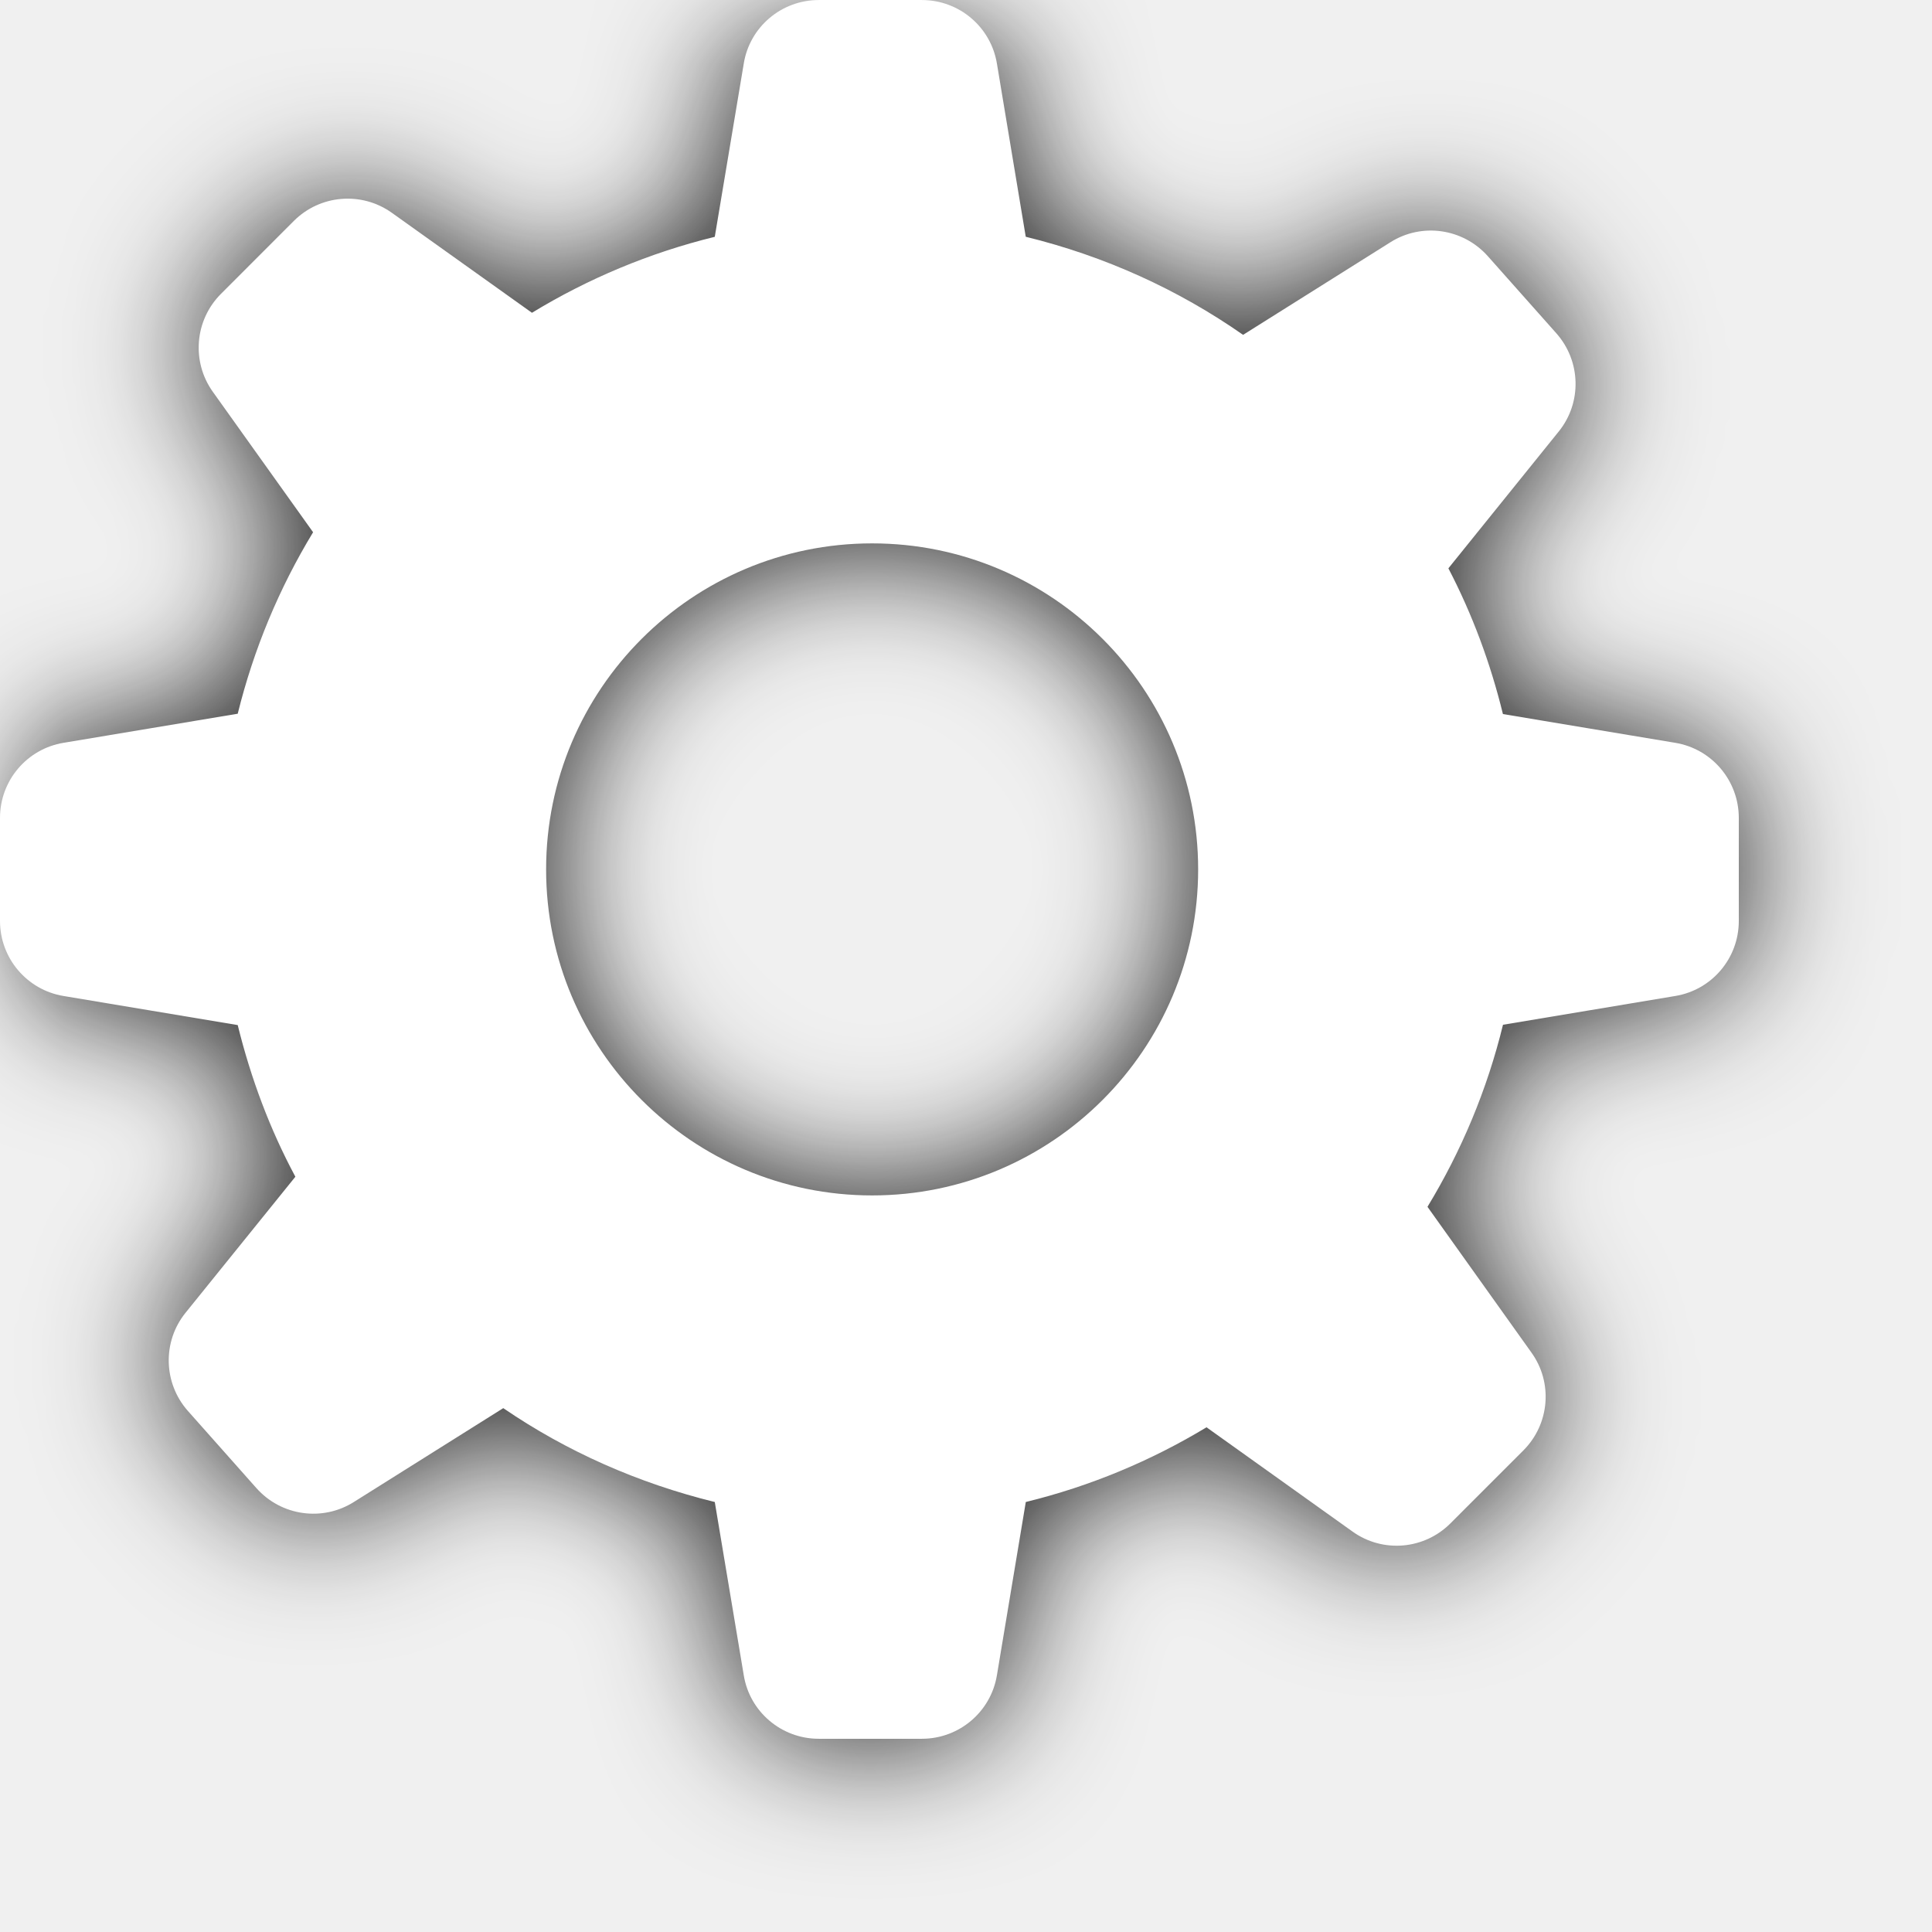
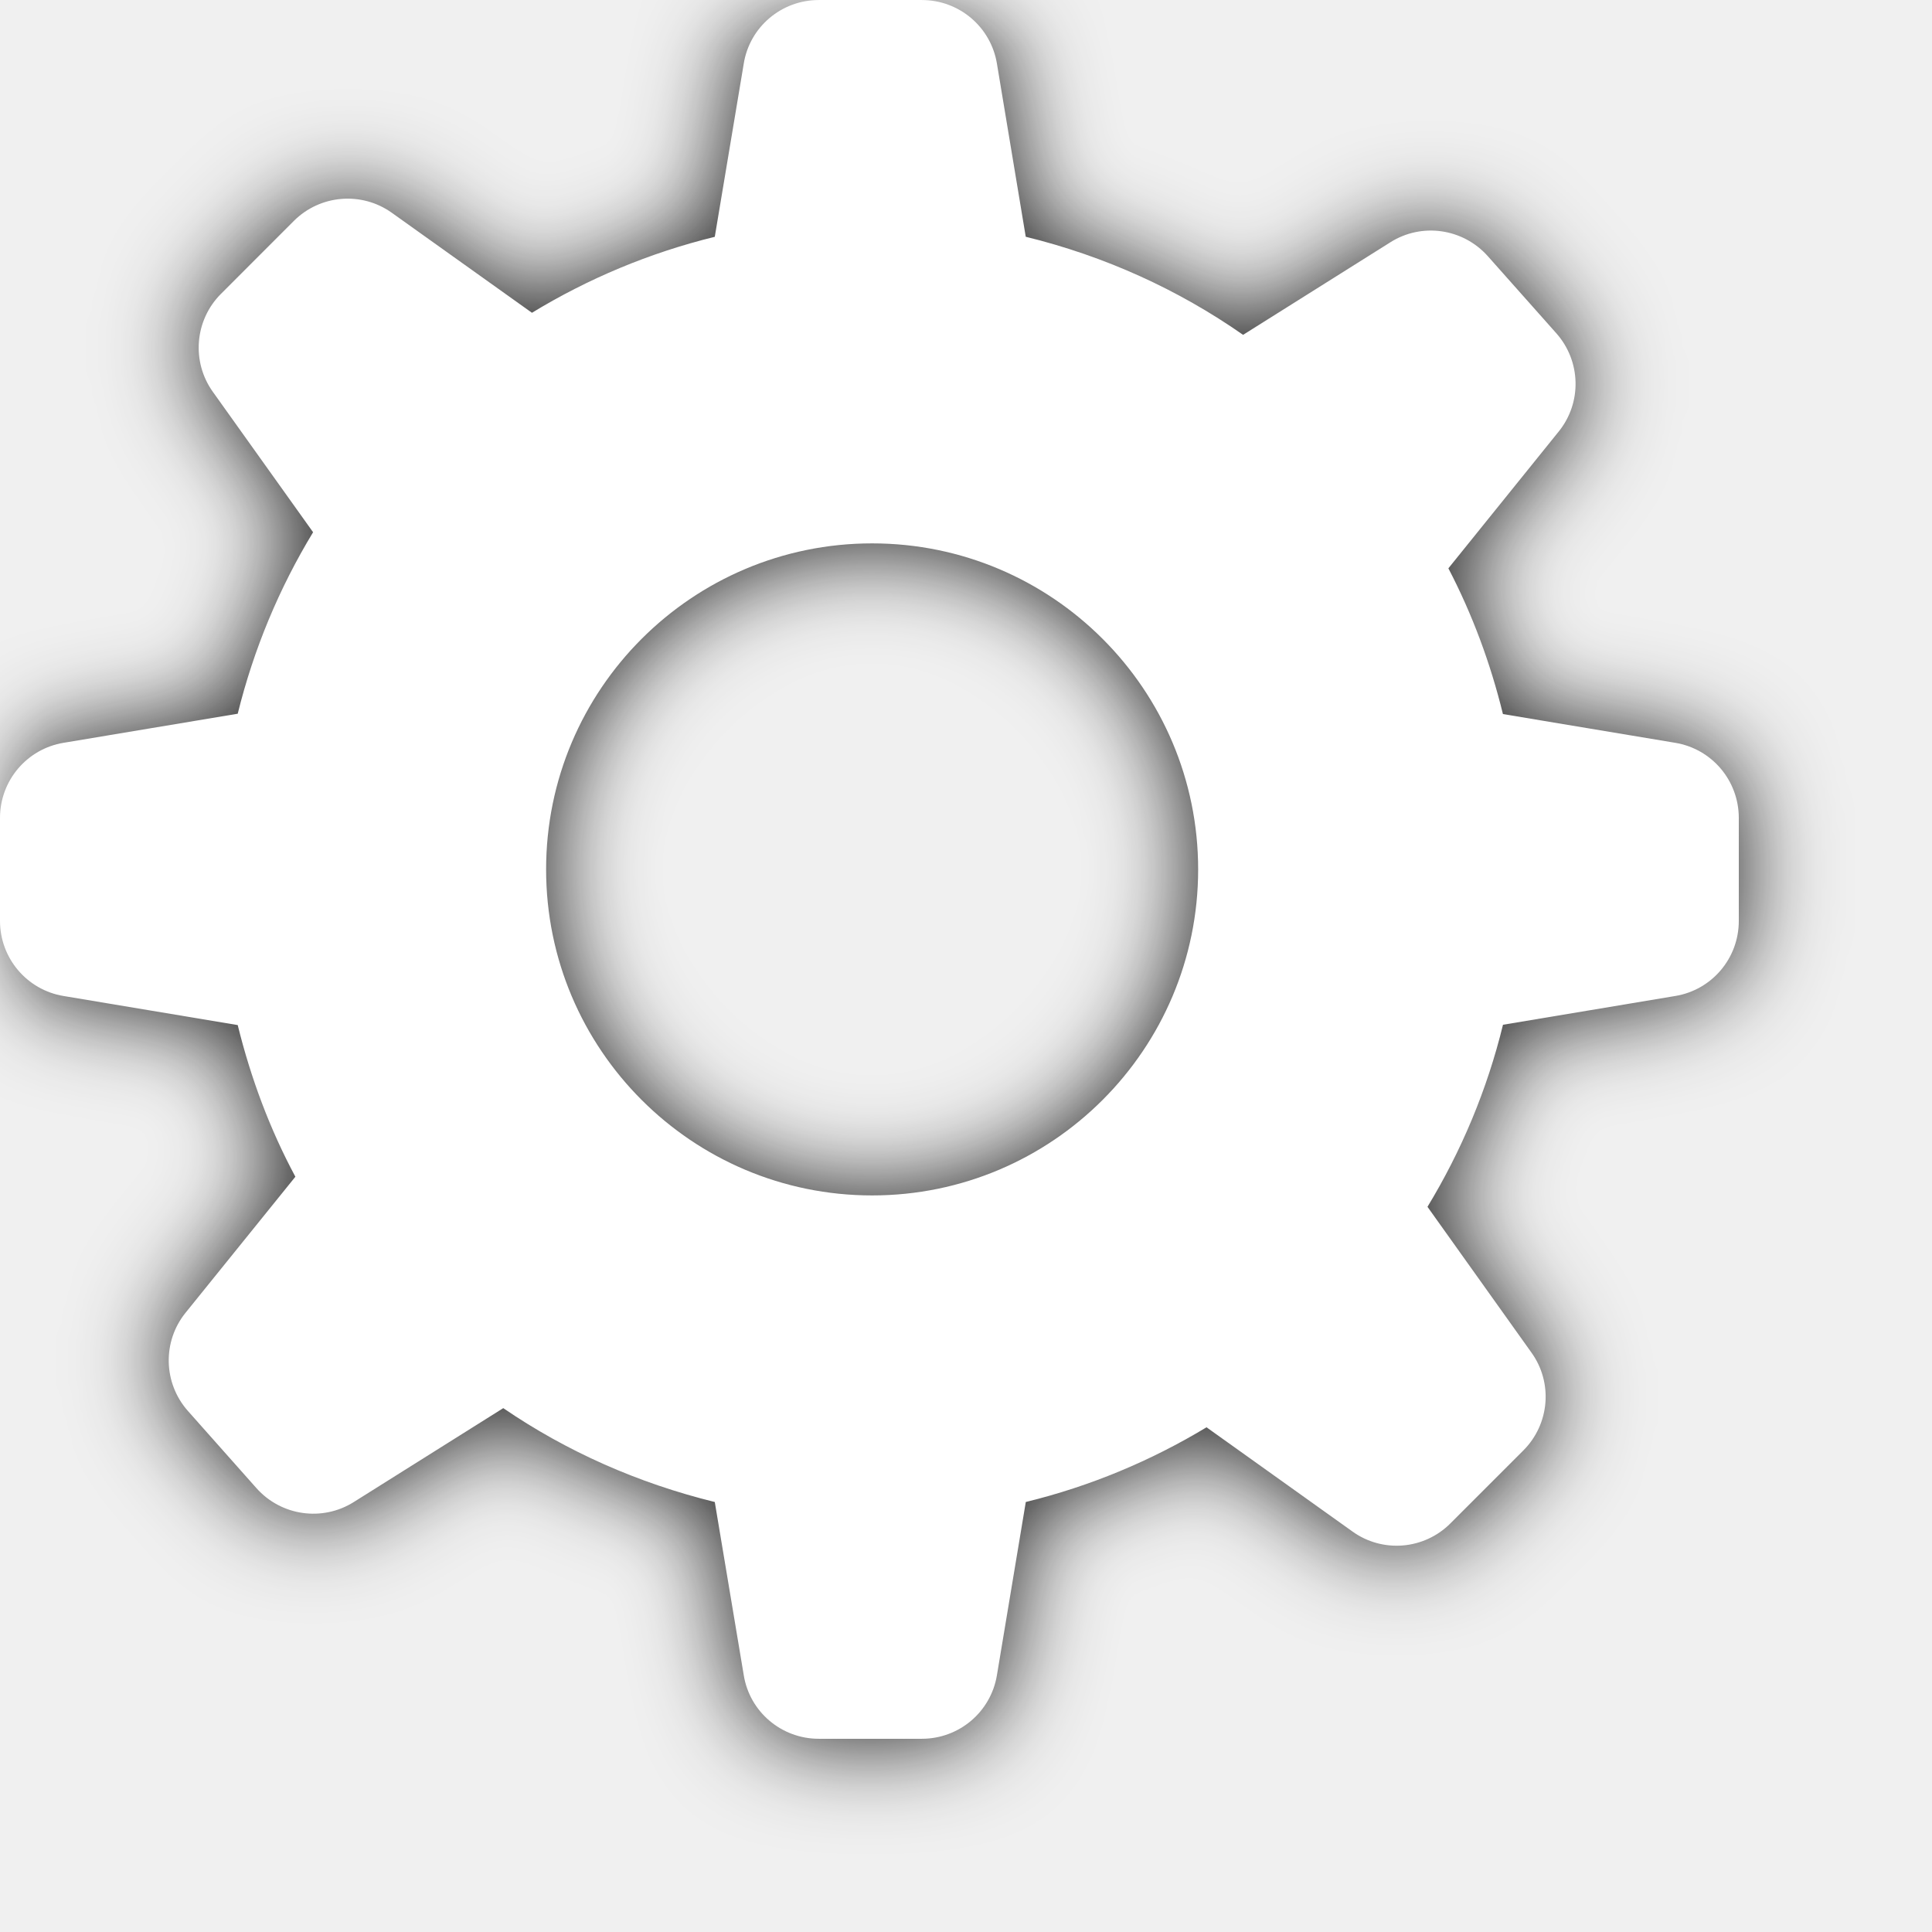
<svg xmlns="http://www.w3.org/2000/svg" version="1.1" x="0px" y="0px" width="896.025px" height="896.025px" viewBox="0 0 896.025 896.025" style="enable-background:new 0 0 896.025 896.025;" xml:space="preserve">
  <defs>
    <filter id="f1" x="0" y="0">
-       <feGaussianBlur in="SourceGraphic" stdDeviation="35" />
+       <feGaussianBlur in="SourceGraphic" stdDeviation="25" />
    </filter>
  </defs>
  <g>
    <path transform="scale(.9)" filter="url(#f1)" style="fill:black; opacity:.9;" d="M863.24,382.771l-88.759-14.807c-6.451-26.374-15.857-51.585-28.107-75.099l56.821-70.452   c12.085-14.889,11.536-36.312-1.205-50.682l-35.301-39.729c-12.796-14.355-34.016-17.391-50.202-7.165l-75.906,47.716   c-33.386-23.326-71.204-40.551-112-50.546l-14.85-89.235c-3.116-18.895-19.467-32.759-38.661-32.759h-53.198   c-19.155,0-35.561,13.864-38.608,32.759l-14.931,89.263c-33.729,8.258-65.353,21.588-94.213,39.144l-72.188-51.518   c-15.558-11.115-36.927-9.377-50.504,4.171l-37.583,37.61c-13.548,13.577-15.286,34.946-4.142,50.504l51.638,72.326   c-17.391,28.642-30.584,60.086-38.841,93.515l-89.743,14.985C13.891,385.888,0,402.24,0,421.435v53.156   c0,19.193,13.891,35.547,32.757,38.663l89.743,14.985c6.781,27.508,16.625,53.784,29.709,78.147L95.647,676.44   c-12.044,14.875-11.538,36.312,1.203,50.669l35.274,39.73c12.797,14.382,34.028,17.363,50.216,7.163l77-48.37   c32.581,22.285,69.44,38.664,108.993,48.37l14.931,89.25c3.048,18.896,19.453,32.76,38.608,32.76h53.198   c19.194,0,35.545-13.863,38.661-32.759l14.875-89.25c33.308-8.147,64.531-21.245,93.134-38.5l75.196,53.705   c15.53,11.155,36.915,9.405,50.478-4.186l37.598-37.597c13.532-13.536,15.365-34.893,4.127-50.479l-53.536-75.059   c17.441-28.738,30.704-60.238,38.909-93.816l88.758-14.82c18.921-3.116,32.756-19.469,32.756-38.663v-53.156   C895.998,402.24,882.163,385.888,863.24,382.771z M449.42,616.013c-92.764,0-168-75.25-168-168c0-92.764,75.236-168,168-168   c92.748,0,167.998,75.236,167.998,168C617.418,540.763,542.168,616.013,449.42,616.013z" />
    <path transform="scale(.9)" style="fill:white;" d="M863.24,382.771l-88.759-14.807c-6.451-26.374-15.857-51.585-28.107-75.099l56.821-70.452   c12.085-14.889,11.536-36.312-1.205-50.682l-35.301-39.729c-12.796-14.355-34.016-17.391-50.202-7.165l-75.906,47.716   c-33.386-23.326-71.204-40.551-112-50.546l-14.85-89.235c-3.116-18.895-19.467-32.759-38.661-32.759h-53.198   c-19.155,0-35.561,13.864-38.608,32.759l-14.931,89.263c-33.729,8.258-65.353,21.588-94.213,39.144l-72.188-51.518   c-15.558-11.115-36.927-9.377-50.504,4.171l-37.583,37.61c-13.548,13.577-15.286,34.946-4.142,50.504l51.638,72.326   c-17.391,28.642-30.584,60.086-38.841,93.515l-89.743,14.985C13.891,385.888,0,402.24,0,421.435v53.156   c0,19.193,13.891,35.547,32.757,38.663l89.743,14.985c6.781,27.508,16.625,53.784,29.709,78.147L95.647,676.44   c-12.044,14.875-11.538,36.312,1.203,50.669l35.274,39.73c12.797,14.382,34.028,17.363,50.216,7.163l77-48.37   c32.581,22.285,69.44,38.664,108.993,48.37l14.931,89.25c3.048,18.896,19.453,32.76,38.608,32.76h53.198   c19.194,0,35.545-13.863,38.661-32.759l14.875-89.25c33.308-8.147,64.531-21.245,93.134-38.5l75.196,53.705   c15.53,11.155,36.915,9.405,50.478-4.186l37.598-37.597c13.532-13.536,15.365-34.893,4.127-50.479l-53.536-75.059   c17.441-28.738,30.704-60.238,38.909-93.816l88.758-14.82c18.921-3.116,32.756-19.469,32.756-38.663v-53.156   C895.998,402.24,882.163,385.888,863.24,382.771z M449.42,616.013c-92.764,0-168-75.25-168-168c0-92.764,75.236-168,168-168   c92.748,0,167.998,75.236,167.998,168C617.418,540.763,542.168,616.013,449.42,616.013z" />
  </g>
</svg>
